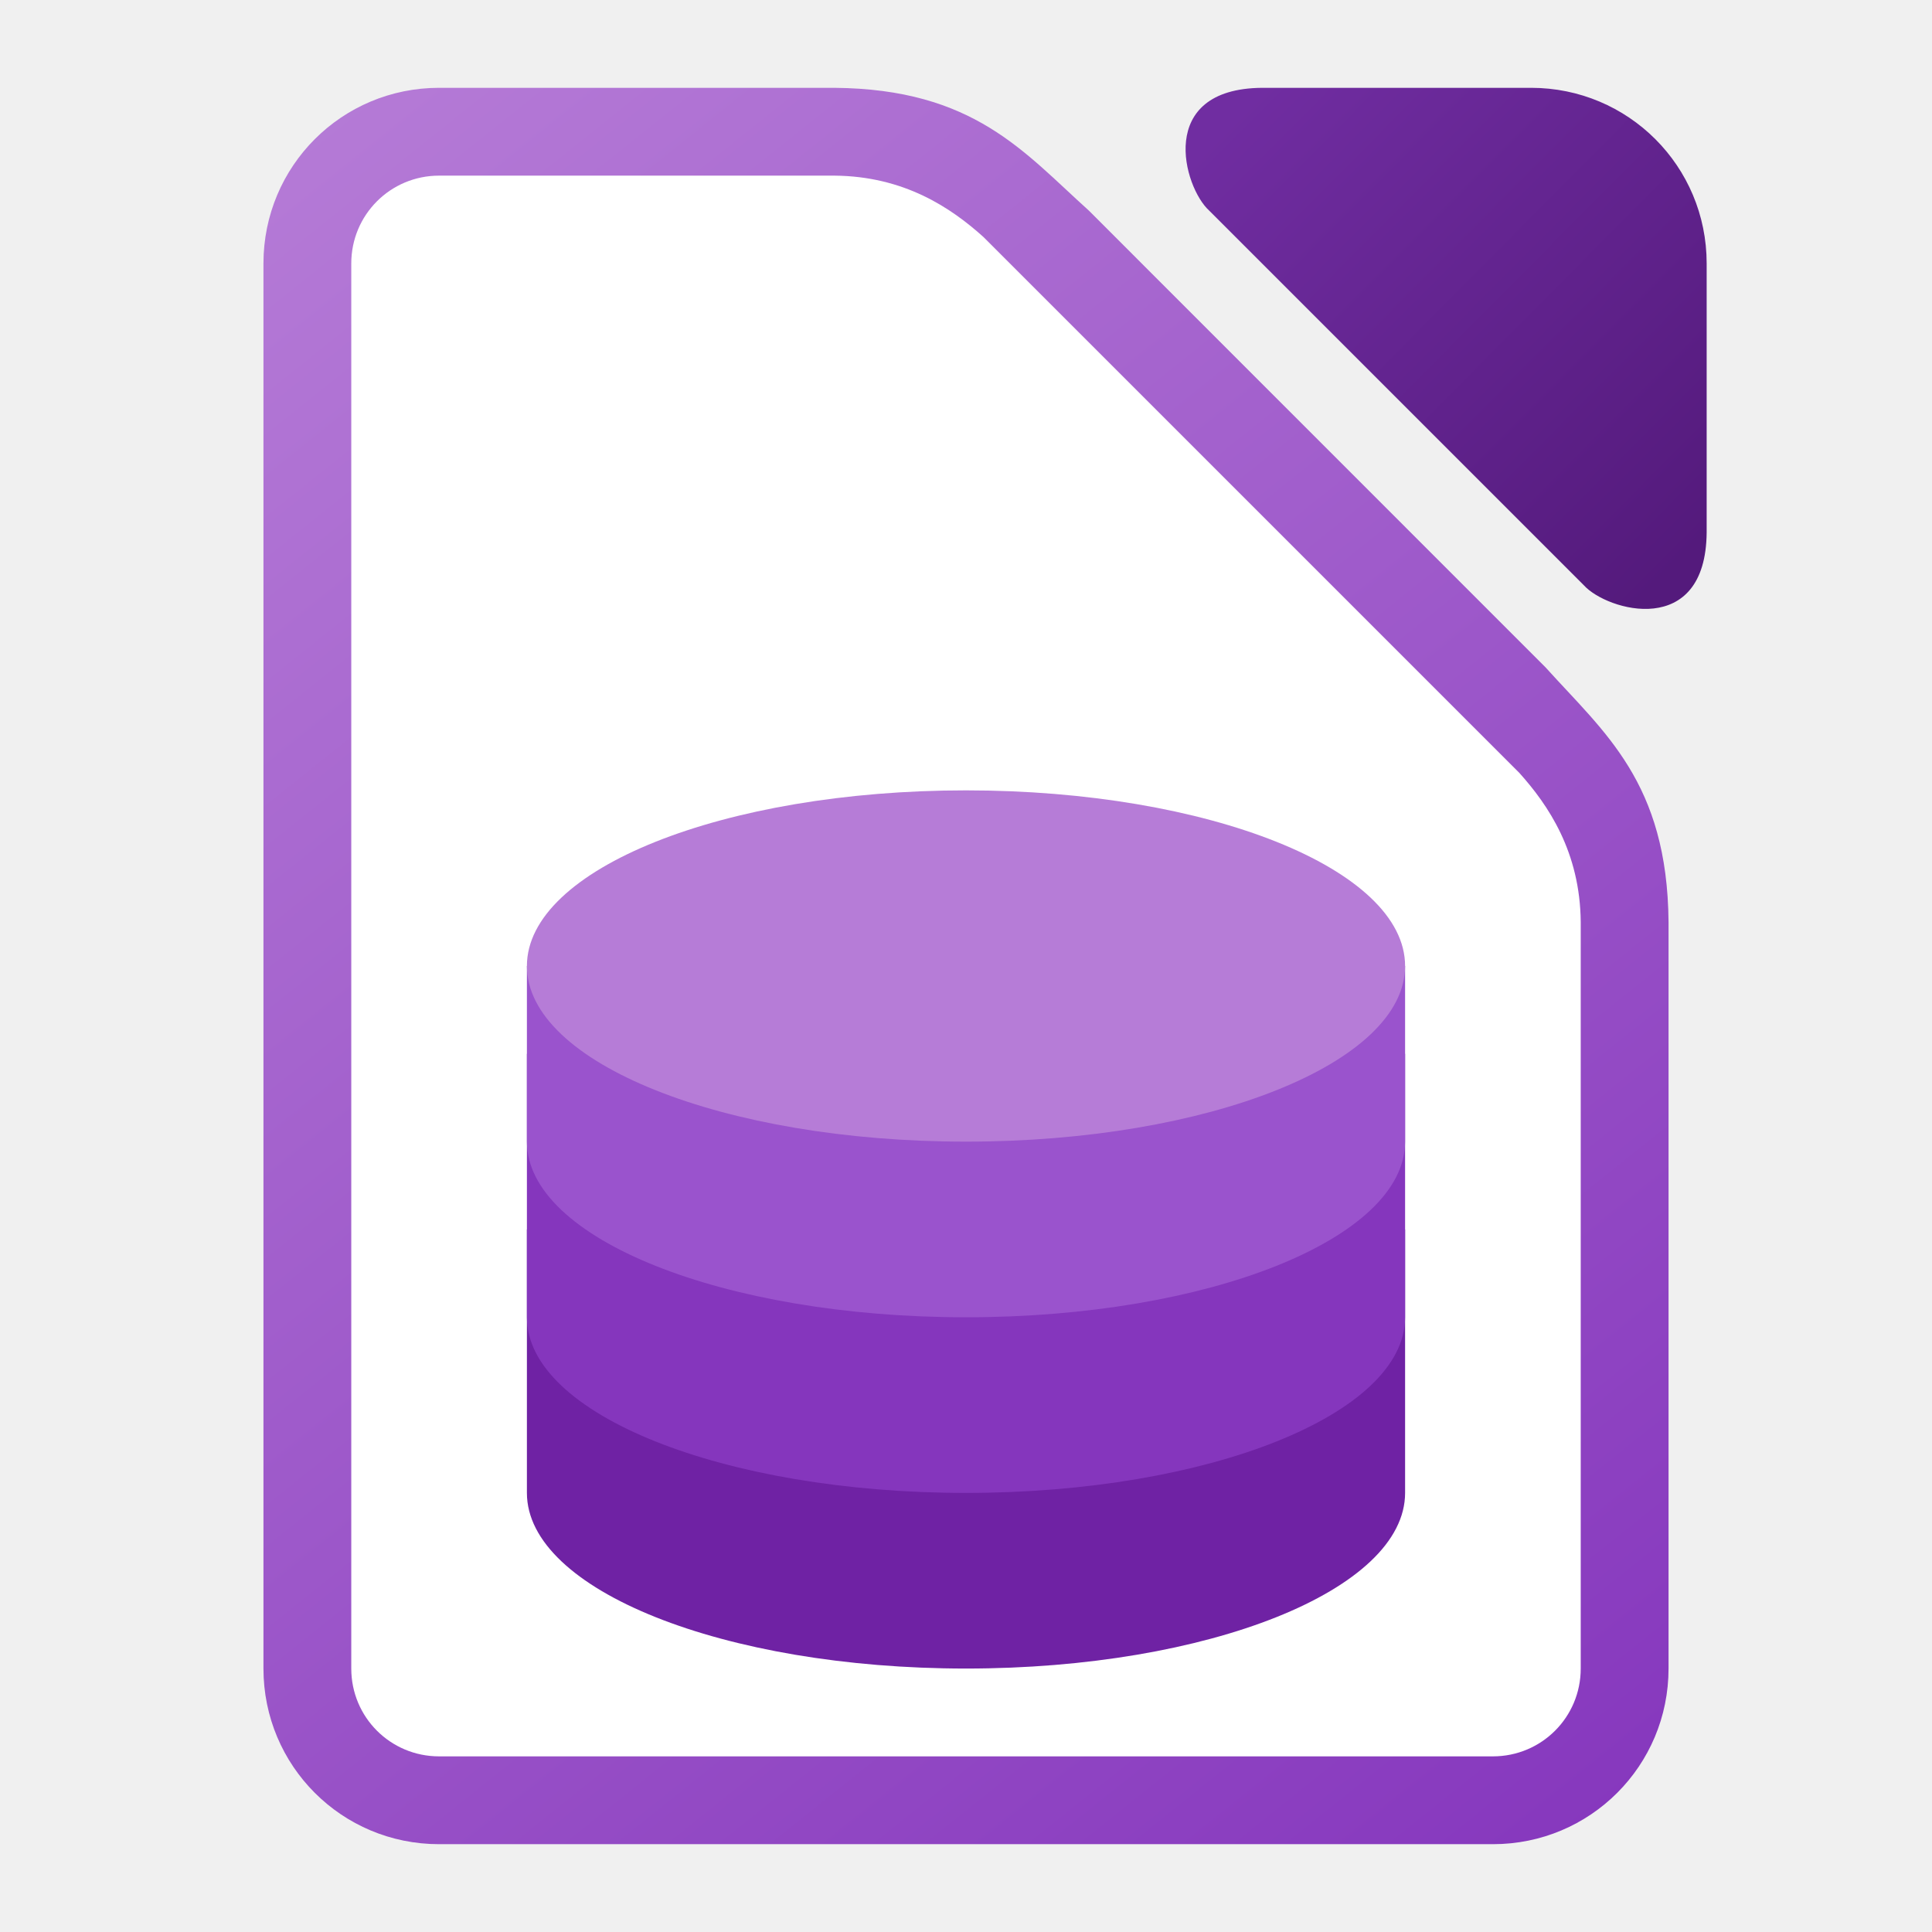
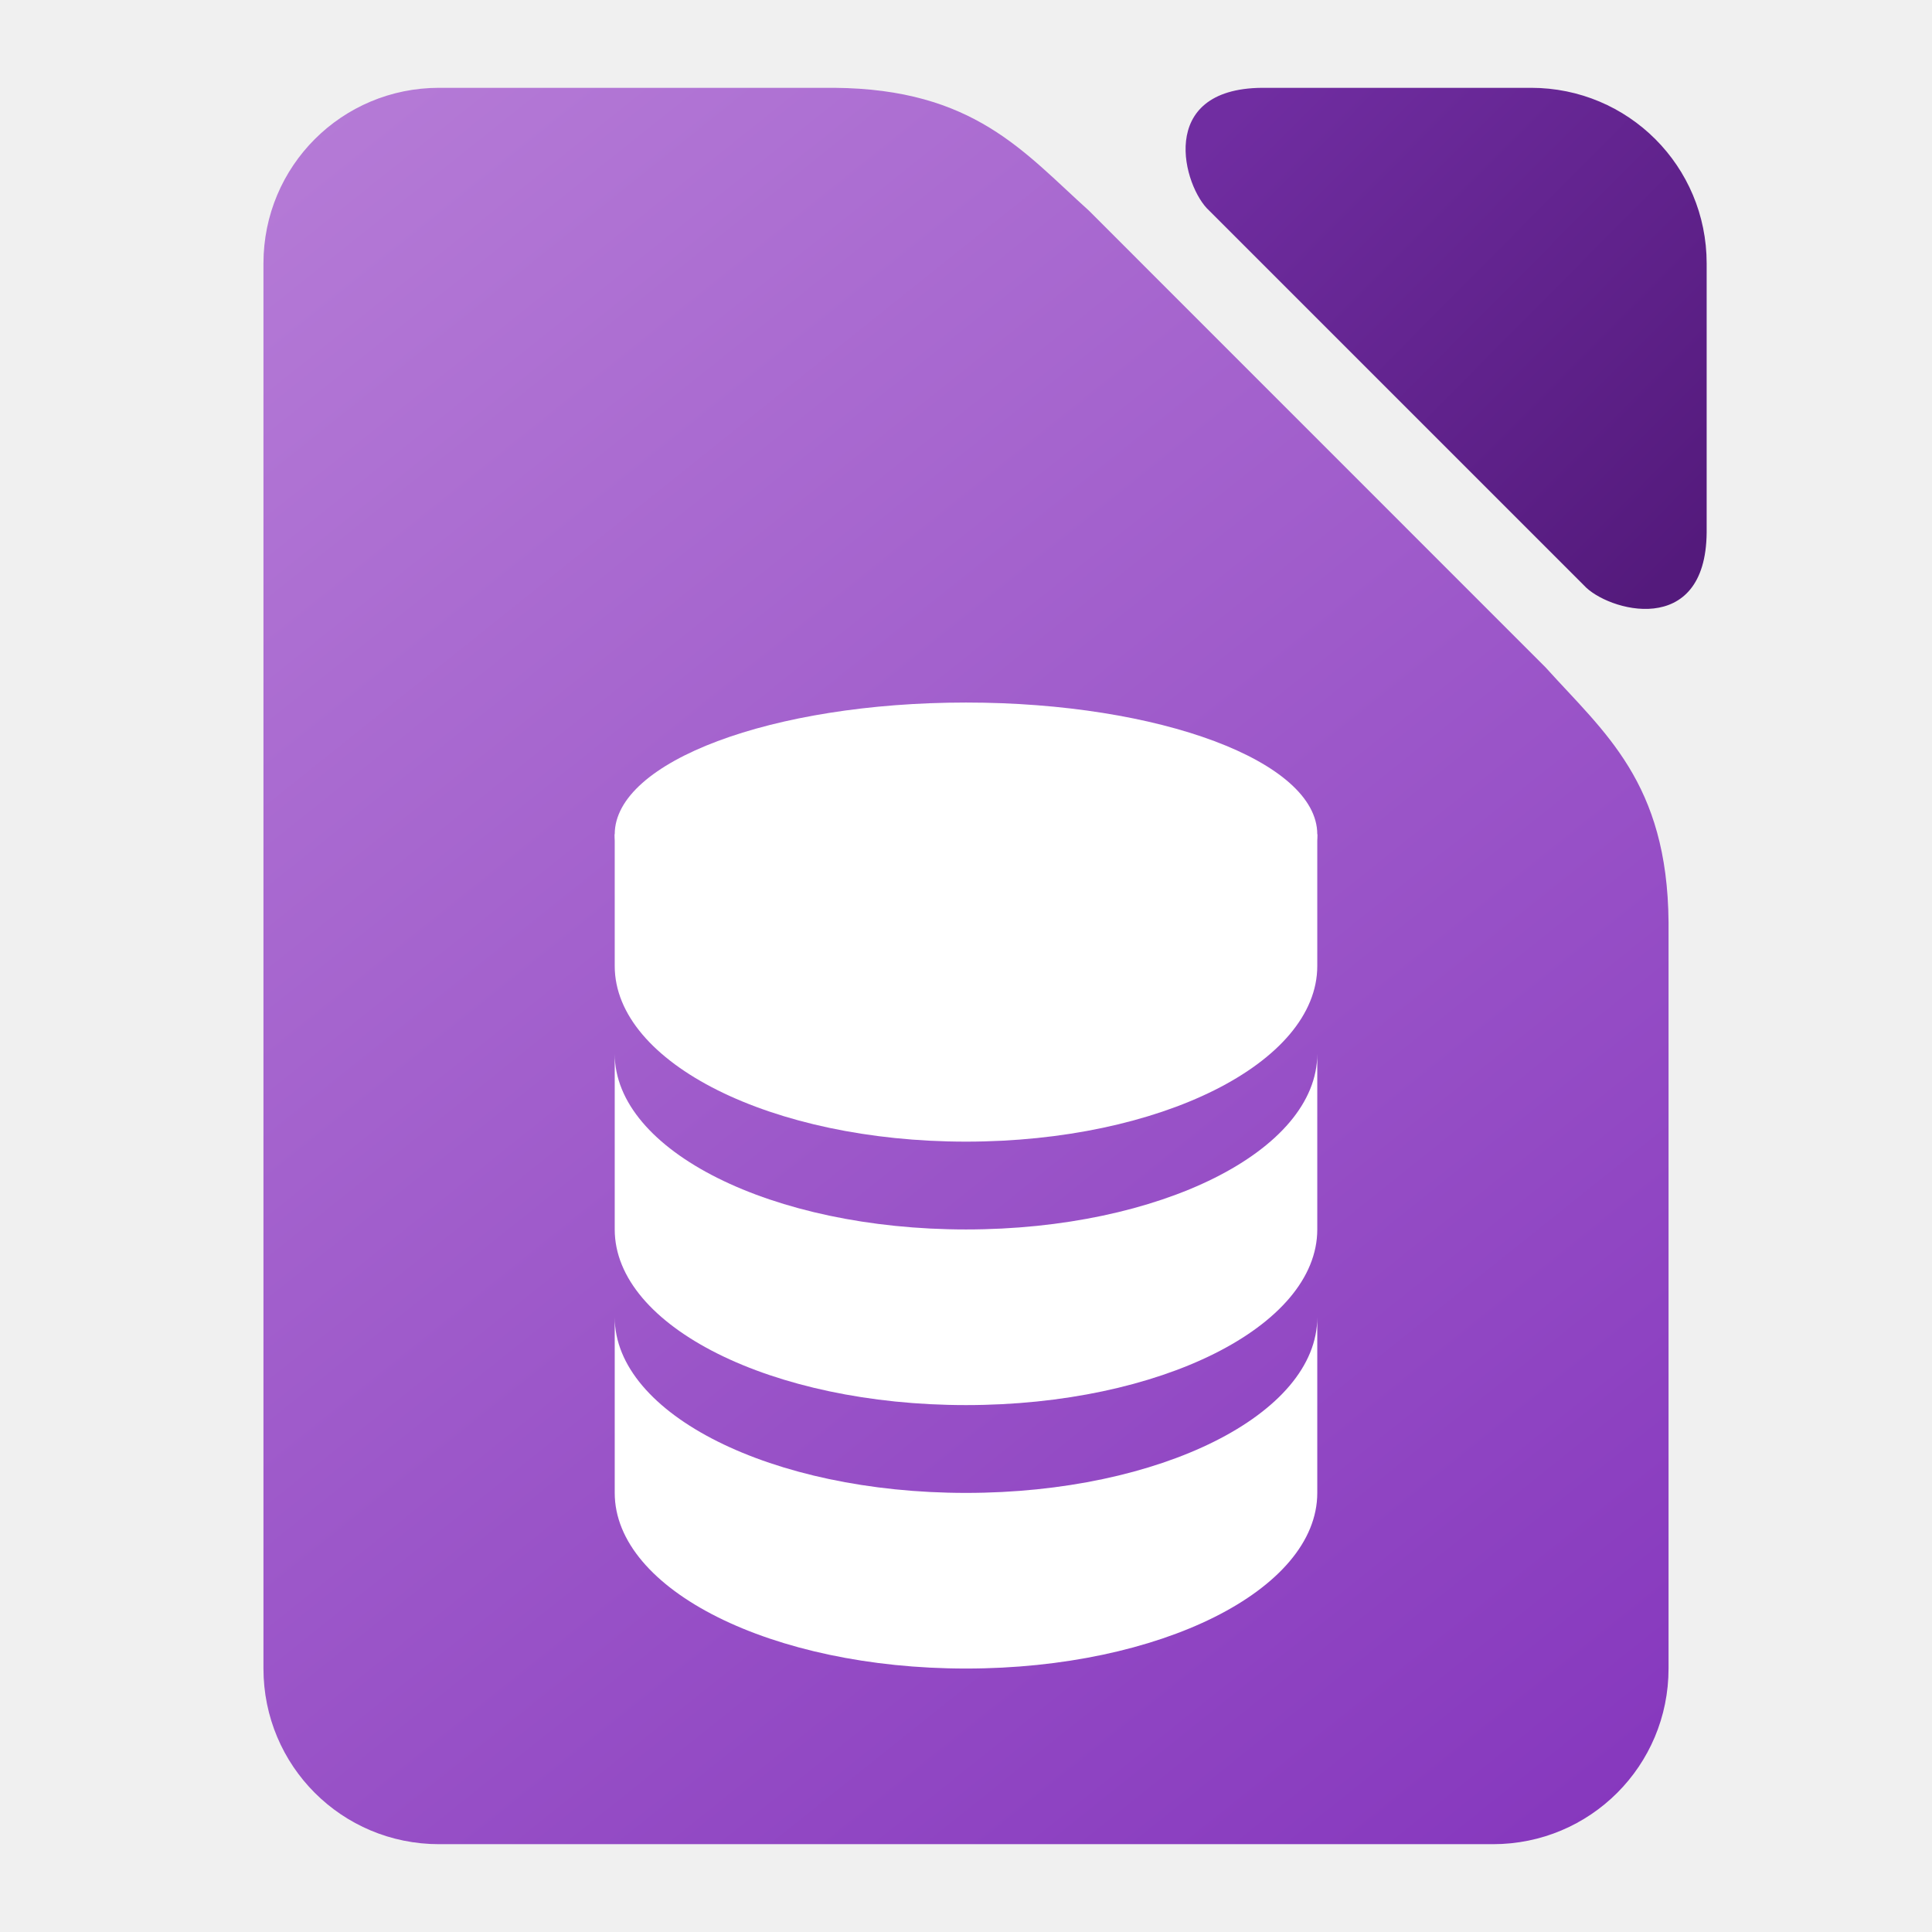
<svg xmlns="http://www.w3.org/2000/svg" xmlns:xlink="http://www.w3.org/1999/xlink" width="22" height="22" viewBox="0 0 22 22" version="1.1" id="svg5">
  <defs id="defs2">
    <linearGradient id="linearGradient3723">
      <stop style="stop-color:#541a7c;stop-opacity:1" offset="0" id="stop3719" />
      <stop style="stop-color:#702da1;stop-opacity:1" offset="1" id="stop3721" />
    </linearGradient>
    <linearGradient id="linearGradient3529">
      <stop style="stop-color:#b67cd7;stop-opacity:1" offset="0" id="stop3525" />
      <stop style="stop-color:#8536bd;stop-opacity:1" offset="1" id="stop3527" />
    </linearGradient>
    <linearGradient xlink:href="#linearGradient3723" id="linearGradient3212" x1="3.445" y1="0.67" x2="2.77" y2="0" gradientUnits="userSpaceOnUse" gradientTransform="matrix(7.559131,0,0,7.559131,-6.565907,1)" />
    <linearGradient xlink:href="#linearGradient3529" id="linearGradient3634" x1="2" y1="-1.3228346e-07" x2="10" y2="10" gradientUnits="userSpaceOnUse" gradientTransform="matrix(1.999975,0,0,1.999975,-0.9999509,1)" />
  </defs>
  <path id="rect857" style="fill:url(#linearGradient3634);fill-opacity:1;stroke-width:2" d="M 5,1 C 3.892,1 3,1.892 3,3 V 19 C 3,20.108 3.892,21 5,21 H 17 c 1.108,0 2,-0.892 2,-2 V 10.5 C 18.987,8.908 18.267,8.341 17.601,7.601 L 12.399,2.398 C 11.659,1.733 11.091,1.013 9.5,1 Z" />
  <path d="m 14.371,1 c -1.213,0.01 -0.894,1.134 -0.602,1.398 l 4.267,4.267 c 0.264,0.292 1.388,0.612 1.398,-0.602 V 3 C 19.434,1.892 18.542,1 17.434,1 Z" style="fill:url(#linearGradient3212);fill-opacity:1;stroke-width:2" id="path3058" />
-   <path d="m 5,2 c -0.554,0 -1,0.446 -1,1 V 19 c 0,0.554 0.446,1 1,1 H 17 c 0.554,0 1,-0.446 1,-1 V 10.499 C 17.993,9.704 17.633,9.17 17.3,8.8 L 11.199,2.699 C 10.829,2.366 10.296,2.006 9.5,2 Z" style="fill:#ffffff;fill-opacity:1;stroke-width:0.265" id="path863" />
-   <path d="m 6,14 v 3 c 0,1.105 2.239,2 5,2 2.761,0 5,-0.895 5,-2 v -3 z" style="fill:#6f22a4;fill-opacity:1;stroke-width:0.265" id="path6092" />
-   <path id="rect1587" style="fill:#8536bd;fill-opacity:1;stroke-width:1" d="m 6,12 v 3 c 0,1.105 2.239,2 5,2 2.761,0 5,-0.895 5,-2 v -3 z" />
-   <path id="rect1461" style="fill:#9a53cd;fill-opacity:1;stroke-width:1" d="m 6,11 v 2 c 0,1.105 2.239,2 5,2 2.761,0 5,-0.895 5,-2 v -2 z" />
-   <ellipse style="fill:#b67cd7;fill-opacity:1;stroke-width:0.866;stroke-linecap:round;stroke-linejoin:round" id="path9564" cx="11" cy="11" rx="5" ry="2" />
+   <path id="path6092" style="fill:#ffffff;fill-opacity:1;stroke-width:0.237" d="m 7,15 v 2 c 0,1.105 1.791,2 4,2 2.209,0 4,-0.895 4,-2 v -2 c 0,1.105 -1.791,2 -4,2 -2.209,0 -4,-0.895 -4,-2 z" />
+   <path id="rect1587" style="fill:#ffffff;fill-opacity:1;stroke-width:0.894" d="m 7,12 v 2 c 0,1.105 1.791,2 4,2 2.209,0 4,-0.895 4,-2 v -2 c 0,1.105 -1.791,2 -4,2 -2.209,0 -4,-0.895 -4,-2 z" />
+   <path id="rect1461" style="fill:#ffffff;fill-opacity:1;stroke-width:0.894" d="M 7,9.5 V 11 c 0,1.105 1.791,2 4,2 2.209,0 4,-0.895 4,-2 V 9.5 Z" />
+   <ellipse style="fill:#ffffff;fill-opacity:1;stroke-width:0.671;stroke-linecap:round;stroke-linejoin:round" id="path9564" cx="11" cy="9.5" rx="4" ry="1.5" />
</svg>
